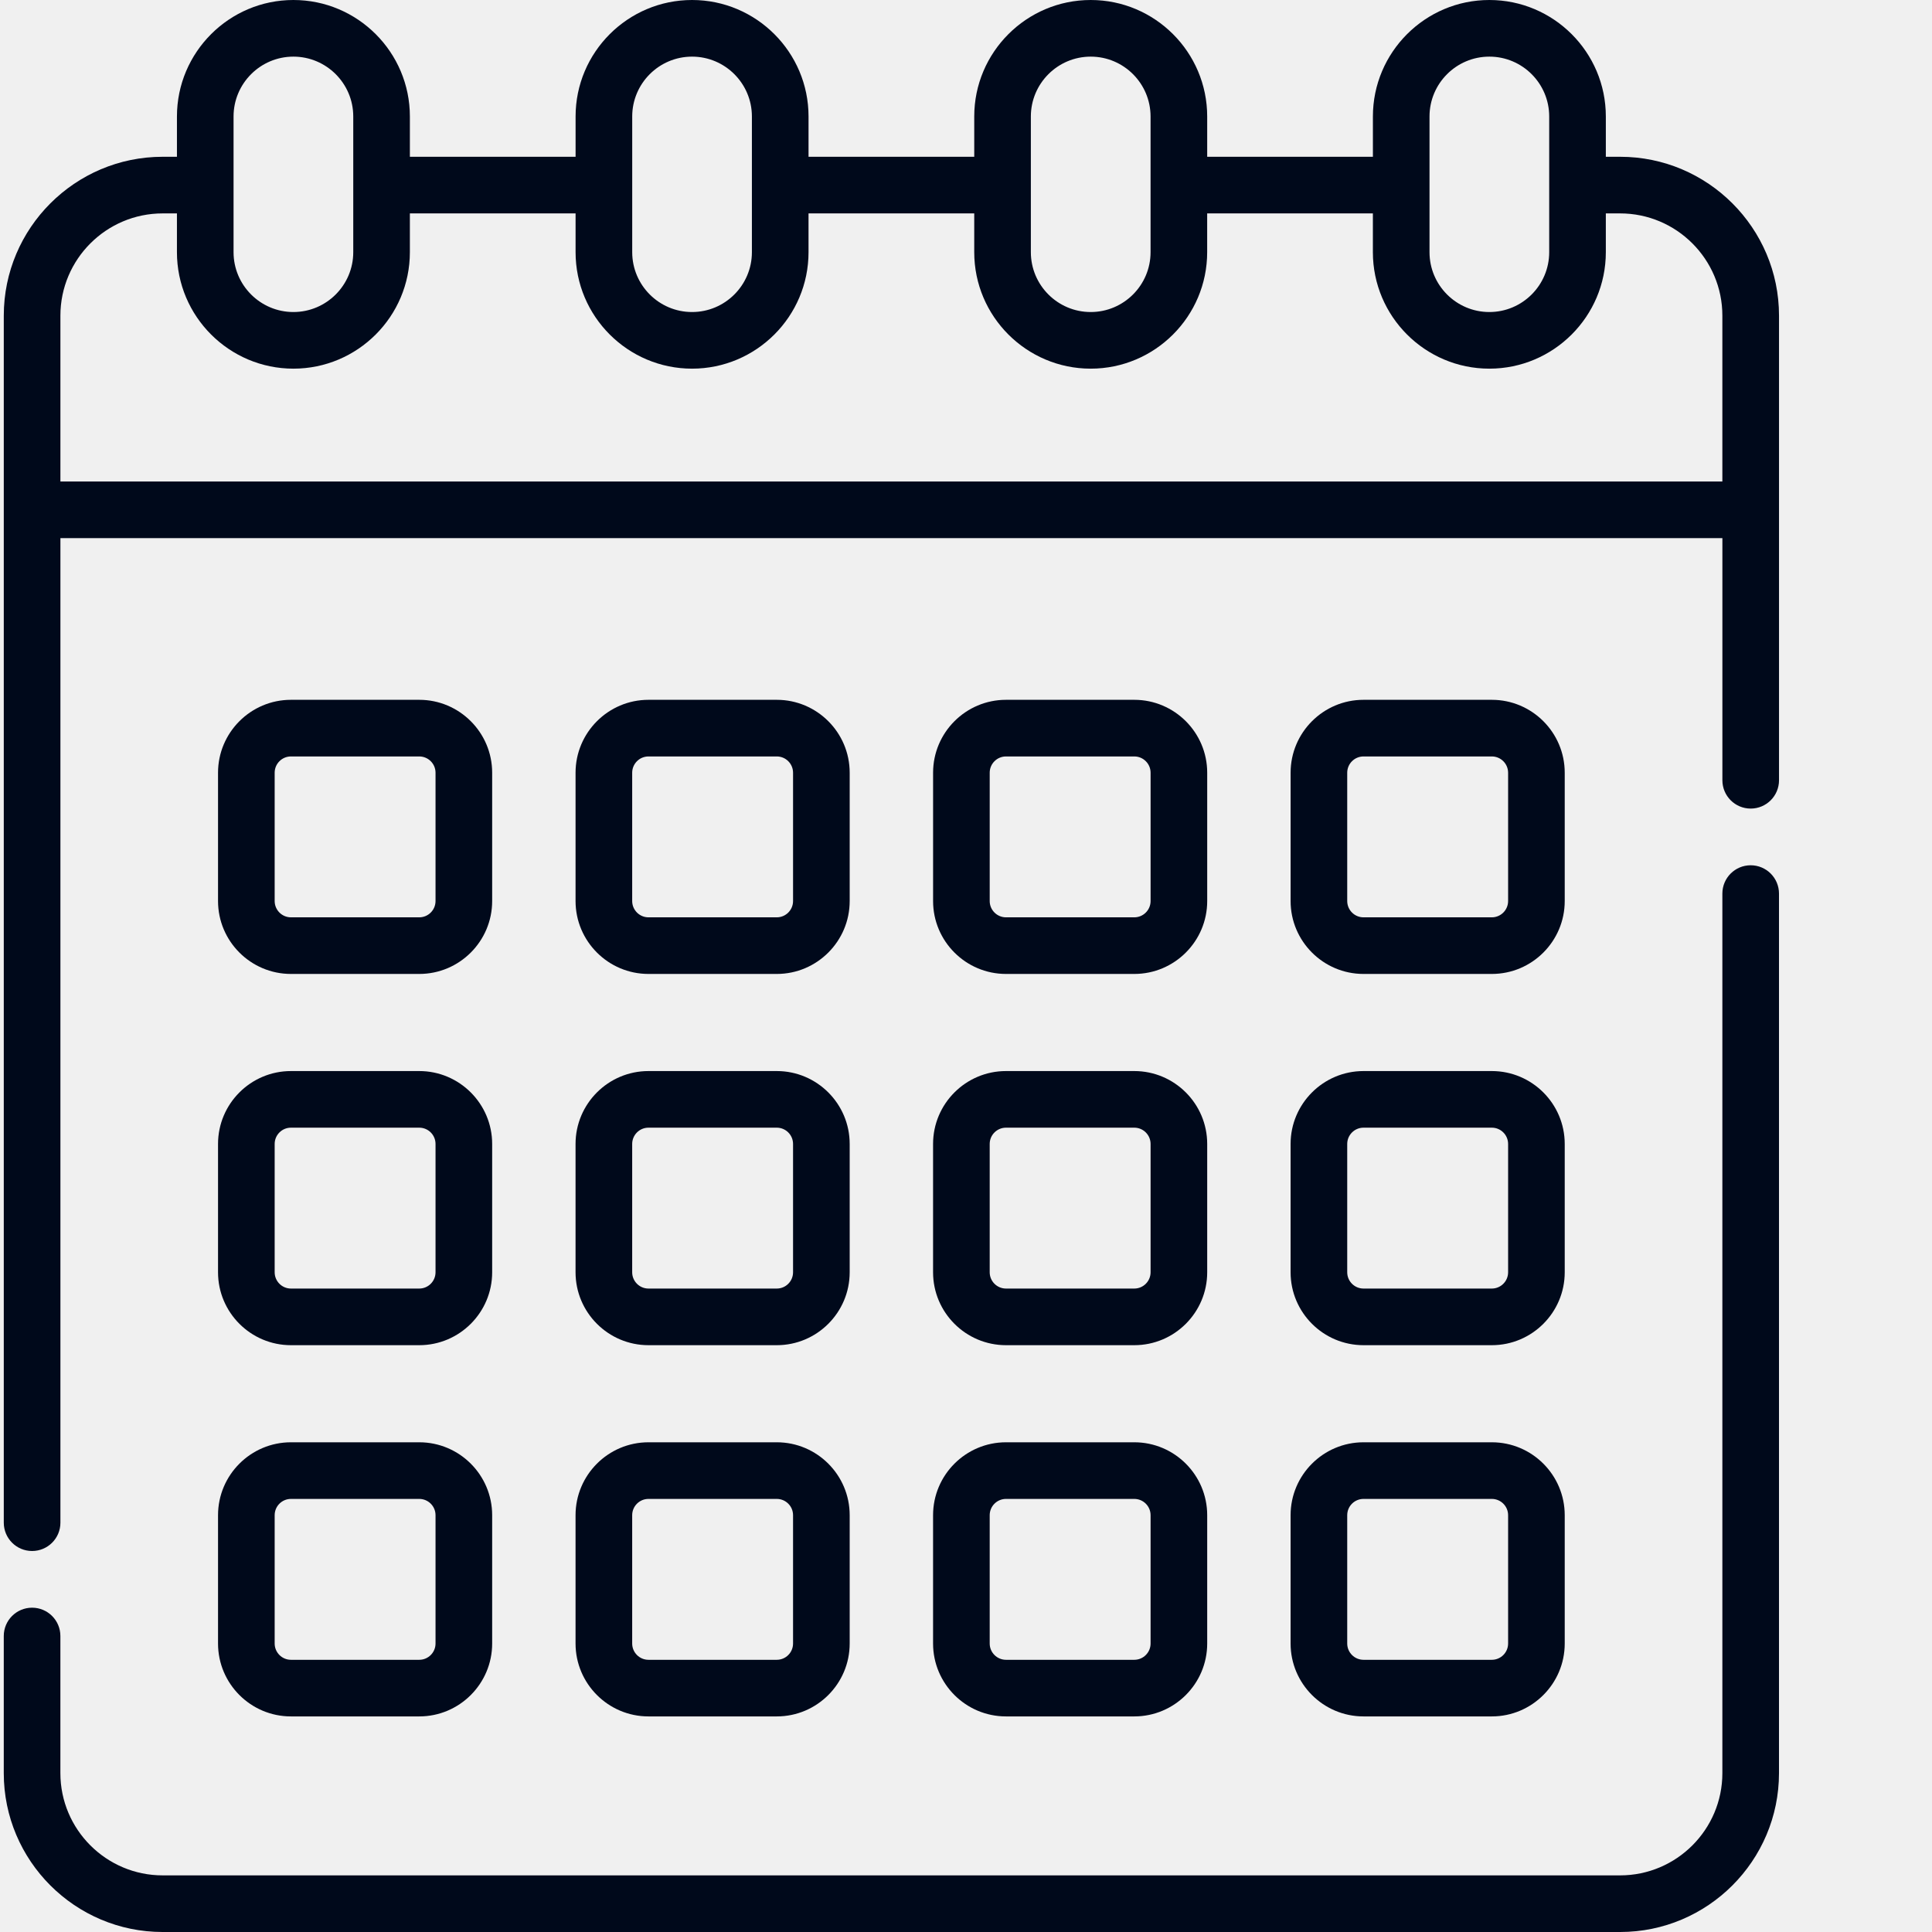
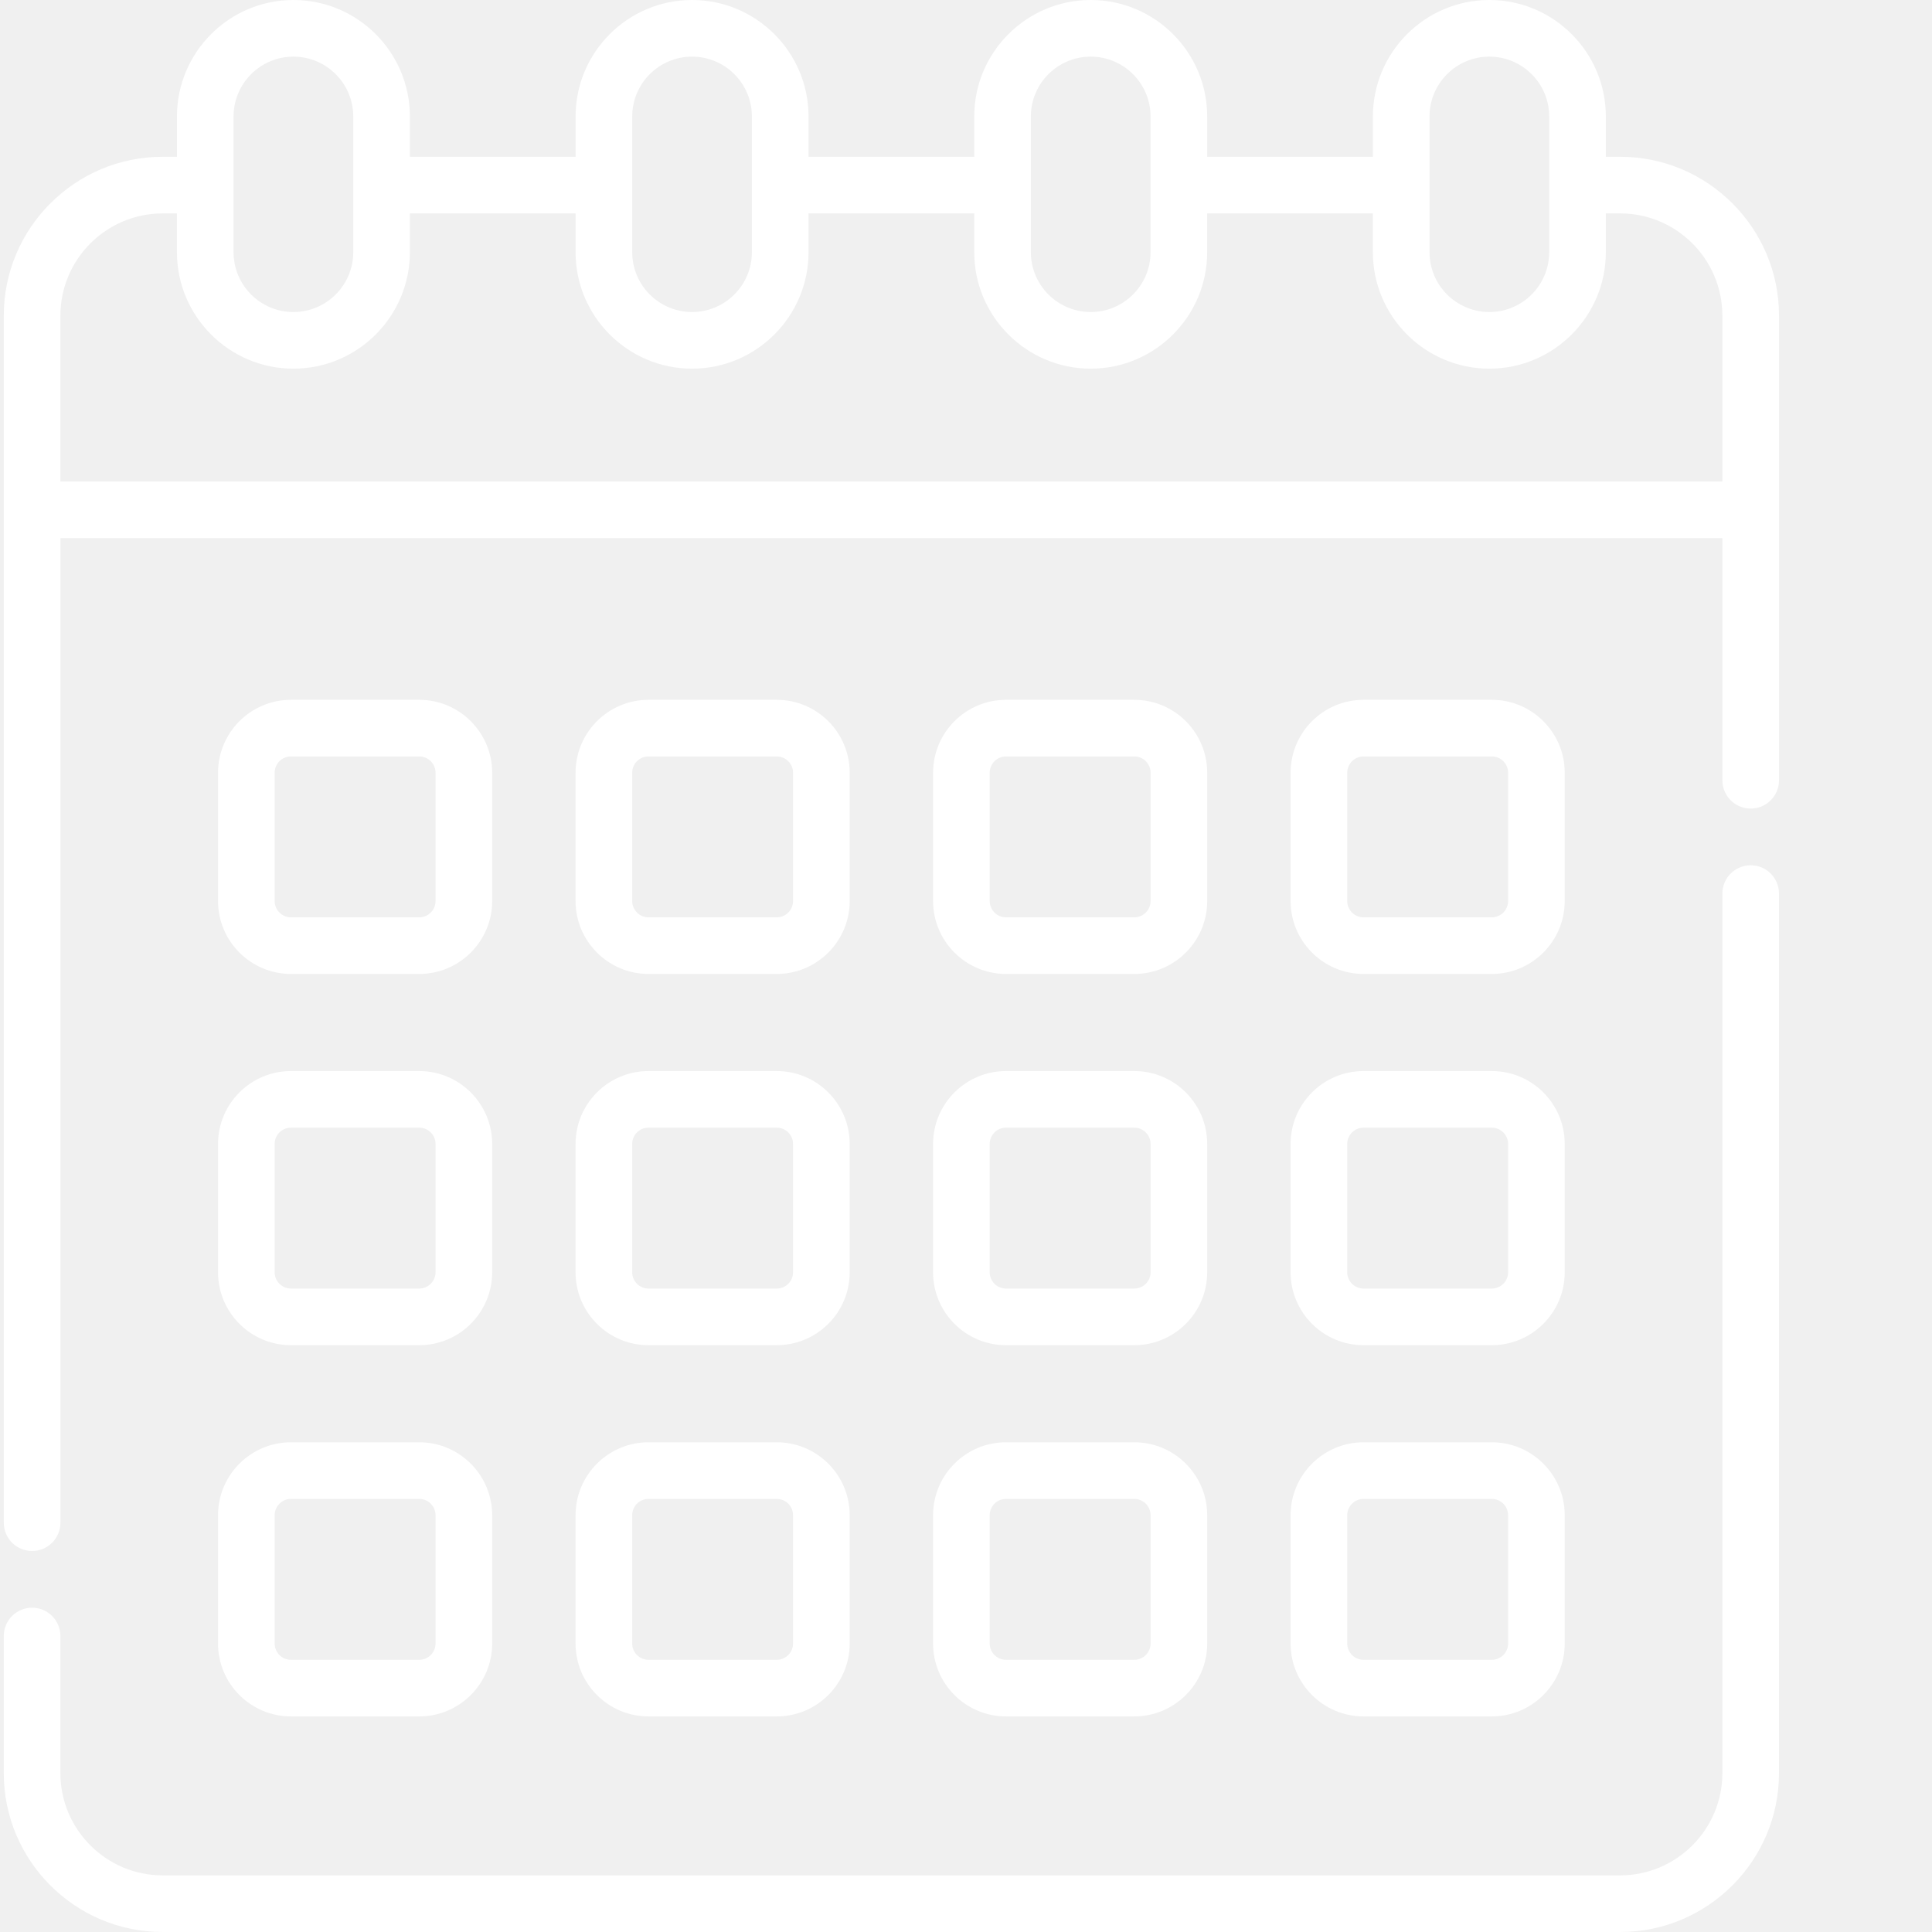
<svg xmlns="http://www.w3.org/2000/svg" width="512" height="512" x="0" y="0" viewBox="0 0 511 511.999" style="enable-background:new 0 0 512 512" xml:space="preserve" class="">
  <g>
-     <path d="m428.844 41.547h-3.781v-10.68c0-17.02-13.848-30.867-30.867-30.867-17.02 0-30.863 13.848-30.863 30.867v10.68h-43.914v-10.68c-.004-17.02-13.848-30.867-30.867-30.867-17.023 0-30.867 13.848-30.867 30.867v10.68h-43.914v-10.68c0-17.02-13.848-30.867-30.867-30.867-17.02 0-30.867 13.848-30.867 30.867v10.68h-43.914v-10.68c0-17.02-13.844-30.867-30.867-30.867-17.016 0-30.863 13.848-30.863 30.867v10.68h-3.785c-23.215 0-42.105 18.891-42.105 42.105v319.879c0 4.141 3.359 7.5 7.504 7.5 4.145 0 7.504-3.359 7.504-7.5v-260.922h440.441v64.172c0 4.141 3.355 7.5 7.5 7.5s7.504-3.359 7.504-7.5v-123.129c0-23.215-18.891-42.105-42.109-42.105zm-50.508-10.68c0-8.746 7.113-15.859 15.859-15.859 8.746 0 15.859 7.113 15.859 15.859v35.965c0 8.746-7.113 15.859-15.859 15.859-8.746 0-15.859-7.113-15.859-15.859zm-105.648 0c0-8.746 7.117-15.859 15.863-15.859 8.742 0 15.859 7.113 15.859 15.859v35.965c0 8.746-7.113 15.859-15.859 15.859-8.746 0-15.863-7.113-15.863-15.859zm-105.645 0c0-8.746 7.113-15.859 15.859-15.859s15.859 7.113 15.859 15.859v35.965c0 8.746-7.113 15.859-15.859 15.859-8.742 0-15.859-7.113-15.859-15.859zm-105.648 0c0-8.746 7.117-15.859 15.859-15.859 8.746 0 15.863 7.113 15.863 15.859v35.965c0 8.746-7.117 15.859-15.863 15.859-8.742 0-15.859-7.113-15.859-15.859zm-45.887 96.738v-43.953c0-14.941 12.156-27.098 27.098-27.098h3.785v10.277c0 17.02 13.848 30.867 30.867 30.867 17.02 0 30.863-13.848 30.863-30.867v-10.277h43.914v10.277c0 17.02 13.848 30.867 30.867 30.867 17.02 0 30.867-13.848 30.867-30.867v-10.277h43.914v10.277c0 17.02 13.844 30.867 30.863 30.867s30.867-13.848 30.867-30.867v-10.277h43.914v10.277c0 17.02 13.848 30.867 30.867 30.867 17.02 0 30.867-13.848 30.867-30.867v-10.277h3.781c14.945 0 27.102 12.156 27.102 27.098v43.953zm0 0" fill="#00091b" data-original="#000000" class="" />
-     <path d="m463.449 229.305c-4.145 0-7.504 3.359-7.504 7.504v233.082c0 14.945-12.156 27.102-27.102 27.102h-386.238c-14.941 0-27.102-12.156-27.102-27.102v-36.332c0-4.145-3.355-7.504-7.5-7.504-4.145 0-7.504 3.359-7.504 7.504v36.332c0 23.219 18.891 42.109 42.105 42.109h386.238c23.219 0 42.109-18.891 42.109-42.109v-233.082c0-4.145-3.359-7.504-7.504-7.504zm0 0" fill="#00091b" data-original="#000000" class="" />
-     <path d="m76.605 258.105h34.004c10.652 0 19.32-8.668 19.32-19.32v-34.004c0-10.652-8.668-19.324-19.32-19.324h-34.004c-10.656 0-19.324 8.672-19.324 19.324v34.004c0 10.652 8.668 19.32 19.324 19.32zm-4.316-53.324c0-2.379 1.934-4.316 4.312-4.316h34.004c2.383 0 4.316 1.938 4.316 4.316v34.004c0 2.379-1.934 4.316-4.316 4.316h-34c-2.383 0-4.316-1.938-4.316-4.316zm0 0" fill="#00091b" data-original="#000000" class="" />
-     <path d="m171.352 258.105h34.004c10.652 0 19.32-8.668 19.32-19.32v-34.004c0-10.652-8.668-19.324-19.32-19.324h-34.004c-10.652 0-19.324 8.672-19.324 19.324v34.004c0 10.652 8.668 19.32 19.324 19.32zm-4.316-53.324c0-2.379 1.934-4.316 4.316-4.316h34.004c2.379 0 4.312 1.938 4.312 4.316v34.004c0 2.379-1.934 4.316-4.312 4.316h-34.004c-2.383 0-4.316-1.938-4.316-4.316zm0 0" fill="#00091b" data-original="#000000" class="" />
-     <path d="m266.098 258.105h34.004c10.652 0 19.32-8.668 19.32-19.32v-34.004c0-10.652-8.668-19.324-19.32-19.324h-34.004c-10.652 0-19.32 8.672-19.32 19.324v34.004c-.004 10.652 8.664 19.32 19.32 19.32zm-4.316-53.324c0-2.379 1.938-4.316 4.316-4.316h34.004c2.379 0 4.316 1.938 4.316 4.316v34.004c0 2.379-1.938 4.316-4.316 4.316h-34.004c-2.379 0-4.316-1.938-4.316-4.316zm0 0" fill="#00091b" data-original="#000000" class="" />
-     <path d="m360.844 258.105h34.004c10.656 0 19.32-8.668 19.32-19.32v-34.004c0-10.652-8.664-19.324-19.32-19.324h-34.004c-10.652 0-19.32 8.672-19.32 19.324v34.004c-.004 10.652 8.668 19.32 19.32 19.32zm-4.316-53.324c0-2.379 1.938-4.316 4.316-4.316h34.004c2.379 0 4.316 1.938 4.316 4.316v34.004c0 2.379-1.938 4.316-4.316 4.316h-34.004c-2.379 0-4.316-1.938-4.316-4.316zm0 0" fill="#00091b" data-original="#000000" class="" />
-     <path d="m57.281 337.164c0 10.656 8.668 19.324 19.32 19.324h34.004c10.656 0 19.324-8.668 19.324-19.324v-34.004c0-10.652-8.668-19.32-19.324-19.32h-34c-10.656 0-19.324 8.668-19.324 19.32zm15.008-34.004c0-2.379 1.934-4.316 4.312-4.316h34.004c2.383 0 4.316 1.938 4.316 4.316v34.004c0 2.379-1.934 4.316-4.316 4.316h-34c-2.383 0-4.316-1.938-4.316-4.316zm0 0" fill="#00091b" data-original="#000000" class="" />
-     <path d="m152.027 337.164c0 10.656 8.668 19.324 19.324 19.324h34.004c10.652 0 19.32-8.668 19.32-19.324v-34.004c0-10.652-8.668-19.32-19.32-19.32h-34.004c-10.656 0-19.324 8.668-19.324 19.32zm15.008-34.004c0-2.379 1.934-4.316 4.316-4.316h34.004c2.379 0 4.312 1.938 4.312 4.316v34.004c0 2.379-1.934 4.316-4.312 4.316h-34.004c-2.383 0-4.316-1.938-4.316-4.316zm0 0" fill="#00091b" data-original="#000000" class="" />
-     <path d="m246.773 337.164c0 10.656 8.668 19.324 19.324 19.324h34.004c10.652 0 19.32-8.668 19.32-19.324v-34.004c0-10.652-8.668-19.32-19.32-19.32h-34.004c-10.656 0-19.324 8.668-19.324 19.32zm15.008-34.004c0-2.379 1.938-4.316 4.316-4.316h34.004c2.379 0 4.316 1.938 4.316 4.316v34.004c0 2.379-1.938 4.316-4.316 4.316h-34.004c-2.379 0-4.316-1.938-4.316-4.316zm0 0" fill="#00091b" data-original="#000000" class="" />
-     <path d="m341.52 337.164c0 10.656 8.672 19.324 19.324 19.324h34.004c10.652 0 19.32-8.668 19.32-19.324v-34.004c0-10.652-8.668-19.32-19.32-19.32h-34.004c-10.652 0-19.324 8.668-19.324 19.32zm15.008-34.004c0-2.379 1.938-4.316 4.316-4.316h34.004c2.379 0 4.316 1.938 4.316 4.316v34.004c0 2.379-1.938 4.316-4.316 4.316h-34.004c-2.379 0-4.316-1.938-4.316-4.316zm0 0" fill="#00091b" data-original="#000000" class="" />
-     <path d="m57.281 435.547c0 10.652 8.668 19.32 19.32 19.32h34.004c10.656 0 19.324-8.668 19.324-19.32v-34.004c0-10.656-8.668-19.324-19.324-19.324h-34c-10.656 0-19.324 8.668-19.324 19.324zm15.008-34.004c0-2.383 1.934-4.316 4.312-4.316h34.004c2.383 0 4.316 1.934 4.316 4.316v34.004c0 2.379-1.934 4.316-4.316 4.316h-34c-2.383 0-4.316-1.938-4.316-4.316zm0 0" fill="#00091b" data-original="#000000" class="" />
-     <path d="m152.027 435.547c0 10.652 8.668 19.32 19.324 19.32h34.004c10.652 0 19.32-8.668 19.32-19.32v-34.004c0-10.656-8.668-19.324-19.32-19.324h-34.004c-10.656 0-19.324 8.668-19.324 19.324zm15.008-34.004c0-2.383 1.934-4.316 4.316-4.316h34.004c2.379 0 4.312 1.934 4.312 4.316v34.004c0 2.379-1.934 4.316-4.312 4.316h-34.004c-2.383 0-4.316-1.938-4.316-4.316zm0 0" fill="#00091b" data-original="#000000" class="" />
-     <path d="m246.773 435.547c0 10.652 8.668 19.32 19.324 19.32h34.004c10.652 0 19.32-8.668 19.32-19.32v-34.004c0-10.656-8.668-19.324-19.32-19.324h-34.004c-10.656 0-19.324 8.668-19.324 19.324zm15.008-34.004c0-2.383 1.938-4.316 4.316-4.316h34.004c2.379 0 4.316 1.934 4.316 4.316v34.004c0 2.379-1.938 4.316-4.316 4.316h-34.004c-2.379 0-4.316-1.938-4.316-4.316zm0 0" fill="#00091b" data-original="#000000" class="" />
-     <path d="m341.52 435.547c0 10.652 8.672 19.32 19.324 19.32h34.004c10.652 0 19.32-8.668 19.32-19.32v-34.004c0-10.656-8.668-19.324-19.32-19.324h-34.004c-10.652 0-19.324 8.668-19.324 19.324zm15.008-34.004c0-2.383 1.938-4.316 4.316-4.316h34.004c2.379 0 4.316 1.934 4.316 4.316v34.004c0 2.379-1.938 4.316-4.316 4.316h-34.004c-2.379 0-4.316-1.938-4.316-4.316zm0 0" fill="#00091b" data-original="#000000" class="" />
+     <path d="m428.844 41.547h-3.781v-10.68c0-17.02-13.848-30.867-30.867-30.867-17.02 0-30.863 13.848-30.863 30.867v10.68h-43.914v-10.68c-.004-17.02-13.848-30.867-30.867-30.867-17.023 0-30.867 13.848-30.867 30.867v10.68h-43.914v-10.68c0-17.02-13.848-30.867-30.867-30.867-17.02 0-30.867 13.848-30.867 30.867v10.68h-43.914v-10.68c0-17.02-13.844-30.867-30.867-30.867-17.016 0-30.863 13.848-30.863 30.867v10.68h-3.785c-23.215 0-42.105 18.891-42.105 42.105v319.879c0 4.141 3.359 7.5 7.504 7.5 4.145 0 7.504-3.359 7.504-7.5v-260.922h440.441v64.172c0 4.141 3.355 7.5 7.5 7.5s7.504-3.359 7.504-7.5v-123.129c0-23.215-18.891-42.105-42.109-42.105zm-50.508-10.68c0-8.746 7.113-15.859 15.859-15.859 8.746 0 15.859 7.113 15.859 15.859v35.965c0 8.746-7.113 15.859-15.859 15.859-8.746 0-15.859-7.113-15.859-15.859zm-105.648 0c0-8.746 7.117-15.859 15.863-15.859 8.742 0 15.859 7.113 15.859 15.859v35.965c0 8.746-7.113 15.859-15.859 15.859-8.746 0-15.863-7.113-15.863-15.859zm-105.645 0c0-8.746 7.113-15.859 15.859-15.859s15.859 7.113 15.859 15.859v35.965c0 8.746-7.113 15.859-15.859 15.859-8.742 0-15.859-7.113-15.859-15.859zm-105.648 0c0-8.746 7.117-15.859 15.859-15.859 8.746 0 15.863 7.113 15.863 15.859v35.965c0 8.746-7.117 15.859-15.863 15.859-8.742 0-15.859-7.113-15.859-15.859zm-45.887 96.738v-43.953c0-14.941 12.156-27.098 27.098-27.098h3.785v10.277c0 17.02 13.848 30.867 30.867 30.867 17.02 0 30.863-13.848 30.863-30.867v-10.277h43.914v10.277c0 17.02 13.848 30.867 30.867 30.867 17.02 0 30.867-13.848 30.867-30.867v-10.277h43.914v10.277c0 17.02 13.844 30.867 30.863 30.867s30.867-13.848 30.867-30.867v-10.277h43.914v10.277c0 17.02 13.848 30.867 30.867 30.867 17.02 0 30.867-13.848 30.867-30.867v-10.277h3.781c14.945 0 27.102 12.156 27.102 27.098v43.953zm0 0" fill="#fff" data-original="#000000" class="" />
+     <path d="m463.449 229.305c-4.145 0-7.504 3.359-7.504 7.504v233.082c0 14.945-12.156 27.102-27.102 27.102h-386.238c-14.941 0-27.102-12.156-27.102-27.102v-36.332c0-4.145-3.355-7.504-7.5-7.504-4.145 0-7.504 3.359-7.504 7.504v36.332c0 23.219 18.891 42.109 42.105 42.109h386.238c23.219 0 42.109-18.891 42.109-42.109v-233.082c0-4.145-3.359-7.504-7.504-7.504zm0 0" fill="#fff" data-original="#000000" class="" />
+     <path d="m76.605 258.105h34.004c10.652 0 19.32-8.668 19.32-19.32v-34.004c0-10.652-8.668-19.324-19.32-19.324h-34.004c-10.656 0-19.324 8.672-19.324 19.324v34.004c0 10.652 8.668 19.32 19.324 19.32zm-4.316-53.324c0-2.379 1.934-4.316 4.312-4.316h34.004c2.383 0 4.316 1.938 4.316 4.316v34.004c0 2.379-1.934 4.316-4.316 4.316h-34c-2.383 0-4.316-1.938-4.316-4.316zm0 0" fill="#fff" data-original="#000000" class="" />
+     <path d="m171.352 258.105h34.004c10.652 0 19.32-8.668 19.32-19.32v-34.004c0-10.652-8.668-19.324-19.32-19.324h-34.004c-10.652 0-19.324 8.672-19.324 19.324v34.004c0 10.652 8.668 19.32 19.324 19.32zm-4.316-53.324c0-2.379 1.934-4.316 4.316-4.316h34.004c2.379 0 4.312 1.938 4.312 4.316v34.004c0 2.379-1.934 4.316-4.312 4.316h-34.004c-2.383 0-4.316-1.938-4.316-4.316zm0 0" fill="#fff" data-original="#000000" class="" />
+     <path d="m266.098 258.105h34.004c10.652 0 19.32-8.668 19.32-19.32v-34.004c0-10.652-8.668-19.324-19.32-19.324h-34.004c-10.652 0-19.32 8.672-19.32 19.324v34.004c-.004 10.652 8.664 19.32 19.32 19.32zm-4.316-53.324c0-2.379 1.938-4.316 4.316-4.316h34.004c2.379 0 4.316 1.938 4.316 4.316v34.004c0 2.379-1.938 4.316-4.316 4.316h-34.004c-2.379 0-4.316-1.938-4.316-4.316zm0 0" fill="#fff" data-original="#000000" class="" />
+     <path d="m360.844 258.105h34.004c10.656 0 19.32-8.668 19.32-19.32v-34.004c0-10.652-8.664-19.324-19.32-19.324h-34.004c-10.652 0-19.32 8.672-19.32 19.324v34.004c-.004 10.652 8.668 19.32 19.32 19.32zm-4.316-53.324c0-2.379 1.938-4.316 4.316-4.316h34.004c2.379 0 4.316 1.938 4.316 4.316v34.004c0 2.379-1.938 4.316-4.316 4.316h-34.004c-2.379 0-4.316-1.938-4.316-4.316zm0 0" fill="#fff" data-original="#000000" class="" />
+     <path d="m57.281 337.164c0 10.656 8.668 19.324 19.32 19.324h34.004c10.656 0 19.324-8.668 19.324-19.324v-34.004c0-10.652-8.668-19.32-19.324-19.32h-34c-10.656 0-19.324 8.668-19.324 19.32zm15.008-34.004c0-2.379 1.934-4.316 4.312-4.316h34.004c2.383 0 4.316 1.938 4.316 4.316v34.004c0 2.379-1.934 4.316-4.316 4.316h-34c-2.383 0-4.316-1.938-4.316-4.316zm0 0" fill="#fff" data-original="#000000" class="" />
+     <path d="m152.027 337.164c0 10.656 8.668 19.324 19.324 19.324h34.004c10.652 0 19.32-8.668 19.32-19.324v-34.004c0-10.652-8.668-19.32-19.32-19.32h-34.004c-10.656 0-19.324 8.668-19.324 19.32zm15.008-34.004c0-2.379 1.934-4.316 4.316-4.316h34.004c2.379 0 4.312 1.938 4.312 4.316v34.004c0 2.379-1.934 4.316-4.312 4.316h-34.004c-2.383 0-4.316-1.938-4.316-4.316zm0 0" fill="#fff" data-original="#000000" class="" />
+     <path d="m246.773 337.164c0 10.656 8.668 19.324 19.324 19.324h34.004c10.652 0 19.32-8.668 19.32-19.324v-34.004c0-10.652-8.668-19.32-19.32-19.32h-34.004c-10.656 0-19.324 8.668-19.324 19.32zm15.008-34.004c0-2.379 1.938-4.316 4.316-4.316h34.004c2.379 0 4.316 1.938 4.316 4.316v34.004c0 2.379-1.938 4.316-4.316 4.316h-34.004c-2.379 0-4.316-1.938-4.316-4.316zm0 0" fill="#fff" data-original="#000000" class="" />
+     <path d="m341.52 337.164c0 10.656 8.672 19.324 19.324 19.324h34.004c10.652 0 19.32-8.668 19.32-19.324v-34.004c0-10.652-8.668-19.32-19.32-19.32h-34.004c-10.652 0-19.324 8.668-19.324 19.32zm15.008-34.004c0-2.379 1.938-4.316 4.316-4.316h34.004c2.379 0 4.316 1.938 4.316 4.316v34.004c0 2.379-1.938 4.316-4.316 4.316h-34.004c-2.379 0-4.316-1.938-4.316-4.316zm0 0" fill="#fff" data-original="#000000" class="" />
+     <path d="m57.281 435.547c0 10.652 8.668 19.32 19.32 19.32h34.004c10.656 0 19.324-8.668 19.324-19.32v-34.004c0-10.656-8.668-19.324-19.324-19.324h-34c-10.656 0-19.324 8.668-19.324 19.324zm15.008-34.004c0-2.383 1.934-4.316 4.312-4.316h34.004c2.383 0 4.316 1.934 4.316 4.316v34.004c0 2.379-1.934 4.316-4.316 4.316h-34c-2.383 0-4.316-1.938-4.316-4.316zm0 0" fill="#fff" data-original="#000000" class="" />
+     <path d="m152.027 435.547c0 10.652 8.668 19.32 19.324 19.32h34.004c10.652 0 19.32-8.668 19.32-19.32v-34.004c0-10.656-8.668-19.324-19.32-19.324h-34.004c-10.656 0-19.324 8.668-19.324 19.324zm15.008-34.004c0-2.383 1.934-4.316 4.316-4.316h34.004c2.379 0 4.312 1.934 4.312 4.316v34.004c0 2.379-1.934 4.316-4.312 4.316h-34.004c-2.383 0-4.316-1.938-4.316-4.316zm0 0" fill="#fff" data-original="#000000" class="" />
+     <path d="m246.773 435.547c0 10.652 8.668 19.32 19.324 19.32h34.004c10.652 0 19.32-8.668 19.32-19.32v-34.004c0-10.656-8.668-19.324-19.32-19.324h-34.004c-10.656 0-19.324 8.668-19.324 19.324zm15.008-34.004c0-2.383 1.938-4.316 4.316-4.316h34.004c2.379 0 4.316 1.934 4.316 4.316v34.004c0 2.379-1.938 4.316-4.316 4.316h-34.004c-2.379 0-4.316-1.938-4.316-4.316zm0 0" fill="#fff" data-original="#000000" class="" />
+     <path d="m341.52 435.547c0 10.652 8.672 19.32 19.324 19.32h34.004c10.652 0 19.32-8.668 19.32-19.32v-34.004c0-10.656-8.668-19.324-19.32-19.324h-34.004c-10.652 0-19.324 8.668-19.324 19.324zm15.008-34.004c0-2.383 1.938-4.316 4.316-4.316h34.004c2.379 0 4.316 1.934 4.316 4.316v34.004c0 2.379-1.938 4.316-4.316 4.316h-34.004c-2.379 0-4.316-1.938-4.316-4.316zm0 0" fill="#fff" data-original="#000000" class="" />
  </g>
</svg>
